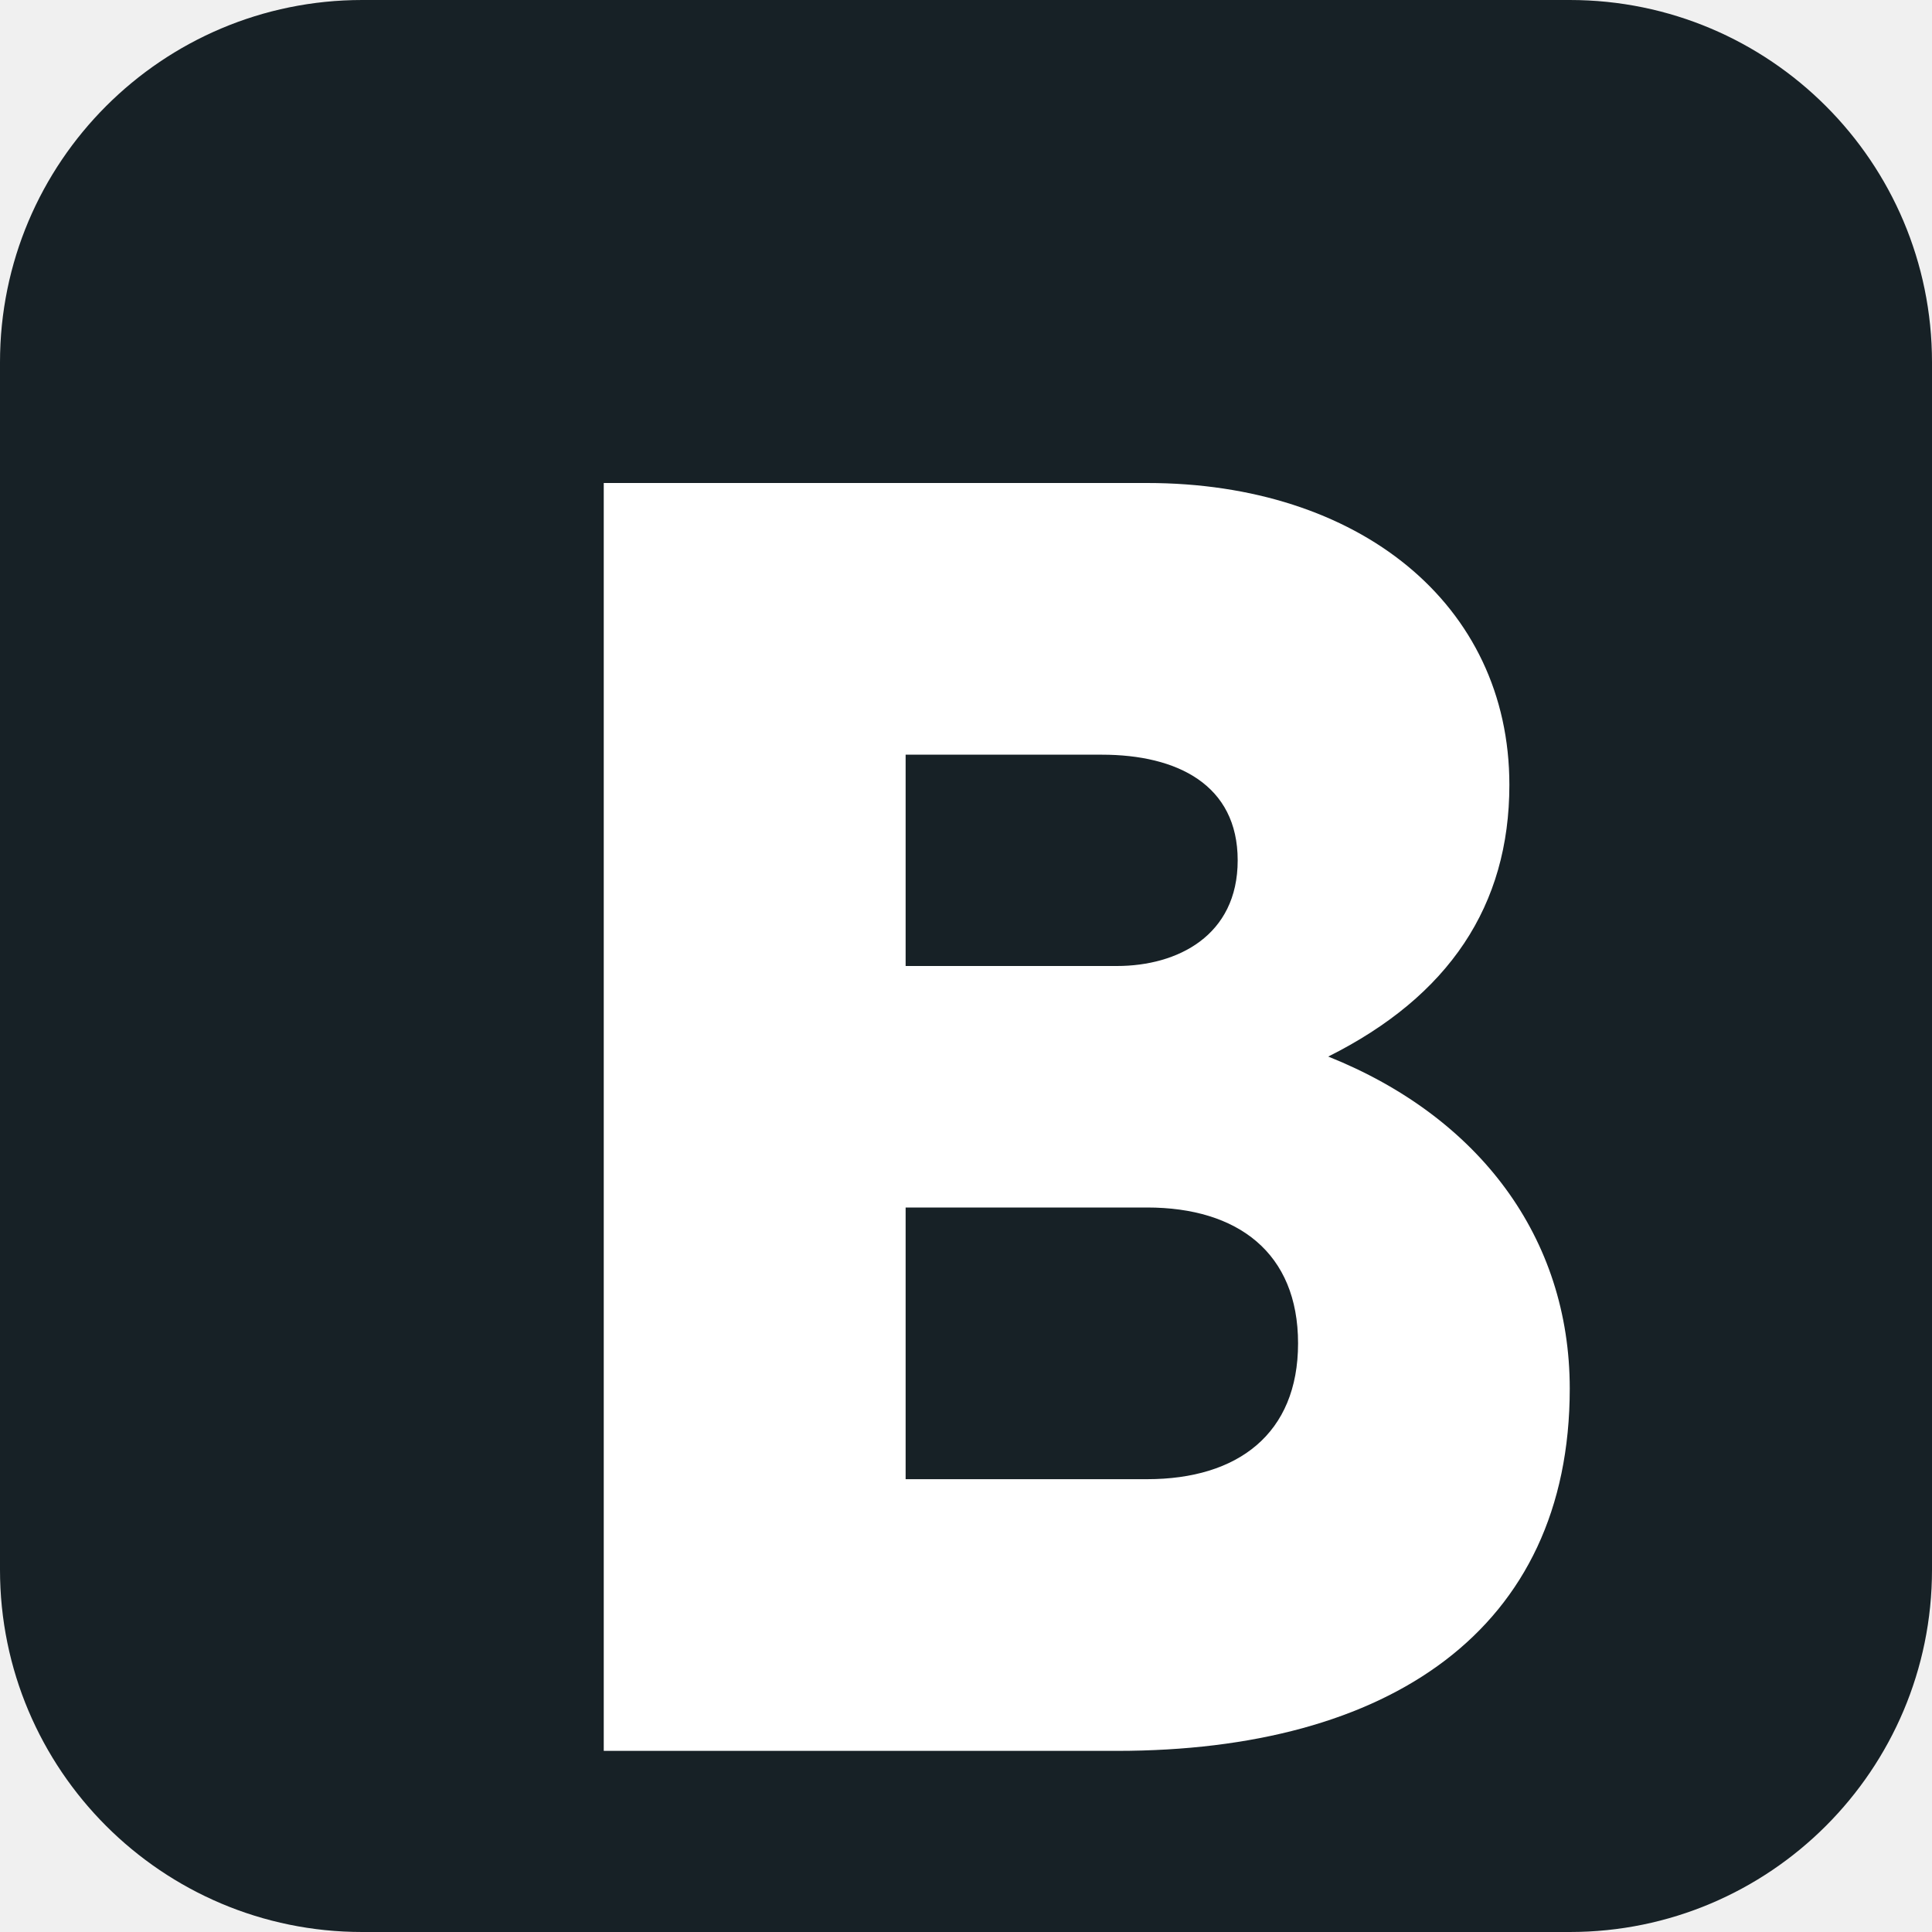
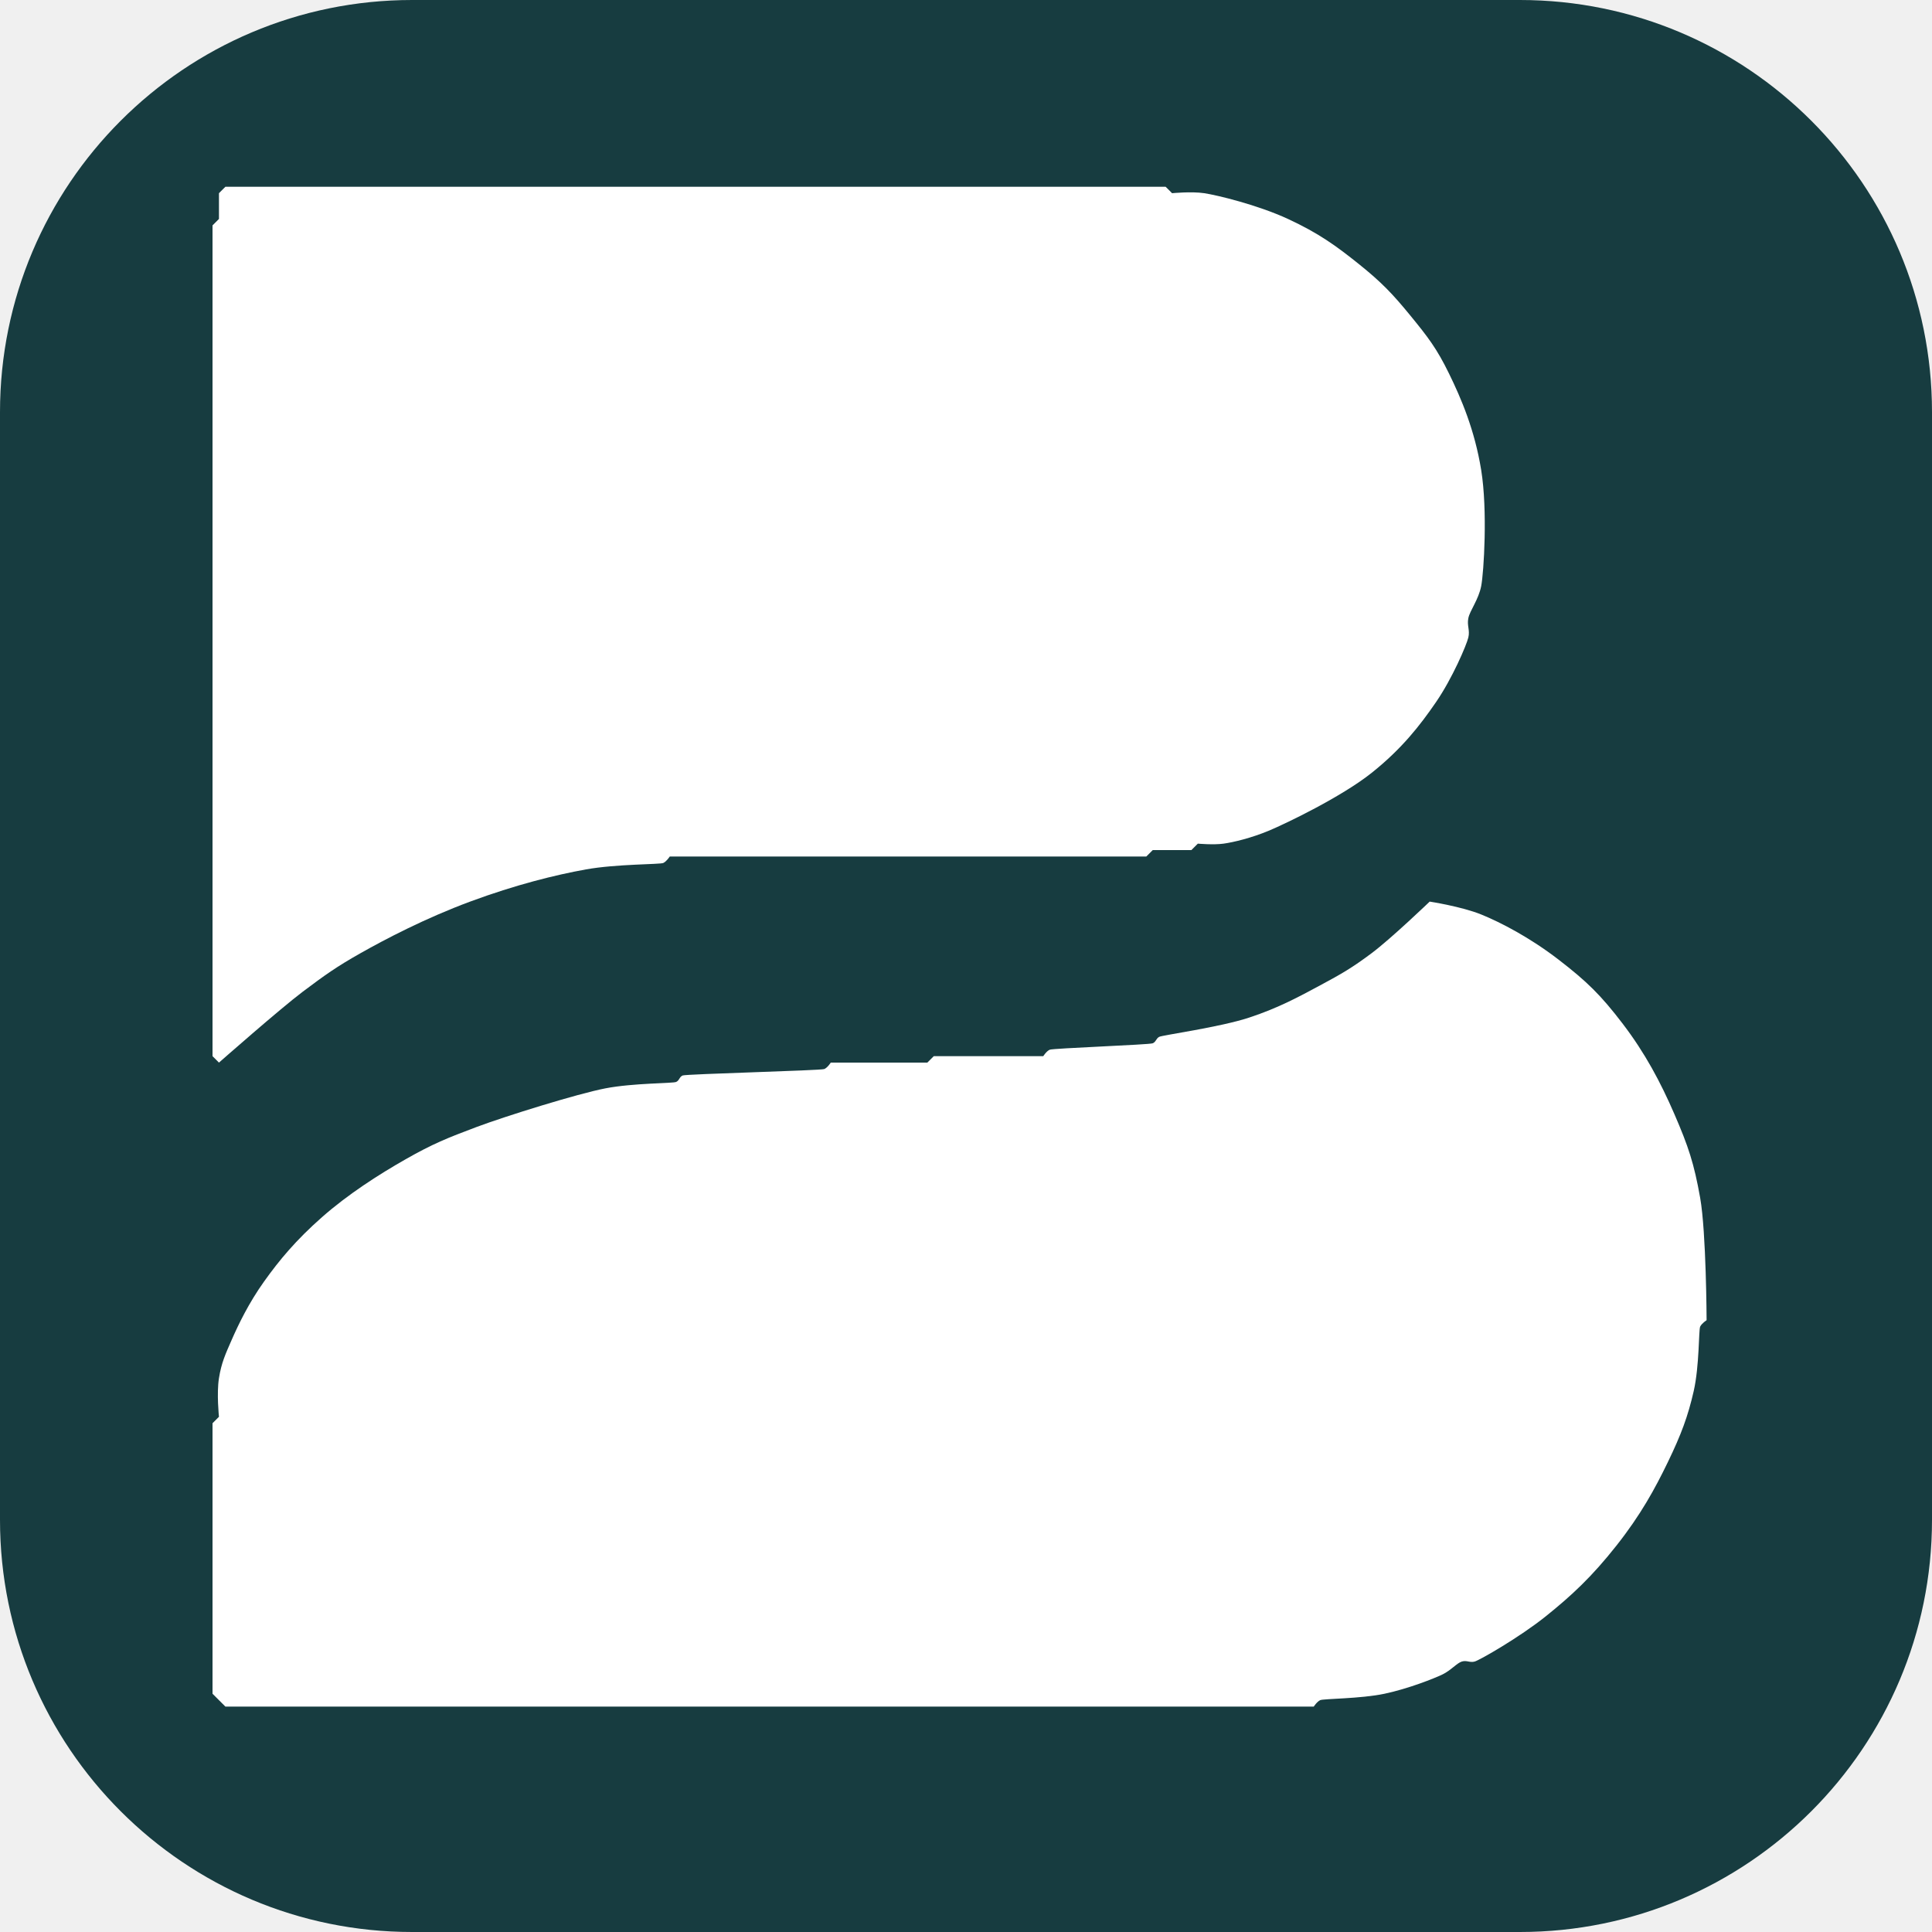
- <svg xmlns="http://www.w3.org/2000/svg" viewBox="0 0 64 64" role="img" aria-label="Boilerplate">
-   <rect width="64" height="64" rx="12" fill="#172126" />
-   <path d="M20 16h18c7 0 12 4 12 10 0 4-2 7-6 9 5 2 8 6 8 11 0 8-6 12-15 12H20V16Zm10 9v7h7c2 0 4-1 4-3.5S39 25 36.5 25H30Zm0 15v9h8c3 0 5-1.5 5-4.5S41 40 38 40h-8Z" fill="#fff" />
+ <svg xmlns="http://www.w3.org/2000/svg" viewBox="182 226 300 300" role="img" aria-label="Boilerplate CMS favicon">
+   <rect x="182" y="226" width="300" height="300" rx="64" fill="#173C40" />
+   <g fill="#FFFFFF">
+     <path d="M 442.00 399.00 C439.84 394.01 437.43 389.50 434.00 385.00 C430.57 380.50 428.40 378.39 424.00 375.00 C419.60 371.61 415.06 369.24 412.00 368.00 C408.94 366.76 404.00 366.00 404.00 366.00 C404.00 366.00 398.02 371.74 395.00 374.00 C391.98 376.26 390.32 377.22 387.00 379.00 C383.68 380.78 380.59 382.48 376.00 384.00 C371.41 385.52 362.50 386.73 362.00 387.00 C361.50 387.27 361.52 387.77 361.00 388.00 C360.48 388.23 345.52 388.77 345.00 389.00 C344.48 389.23 344.00 390.00 344.00 390.00 C344.00 390.00 327.00 390.00 327.00 390.00 C327.00 390.00 326.00 391.00 326.00 391.00 C326.00 391.00 311.00 391.00 311.00 391.00 C311.00 391.00 310.52 391.77 310.00 392.00 C309.48 392.23 288.52 392.77 288.00 393.00 C287.48 393.23 287.51 393.76 287.00 394.00 C286.49 394.24 280.34 394.16 276.00 395.00 C271.66 395.84 260.53 399.30 256.00 401.00 C251.47 402.70 249.20 403.61 245.00 406.00 C240.80 408.39 236.04 411.44 232.00 415.00 C227.96 418.56 225.39 421.65 223.00 425.00 C220.61 428.35 219.02 431.68 218.00 434.00 C216.98 436.32 216.38 437.63 216.00 440.00 C215.62 442.37 216.00 446.00 216.00 446.00 C216.00 446.00 215.00 447.00 215.00 447.00 C215.00 447.00 215.00 489.00 215.00 489.00 C215.00 489.00 217.00 491.00 217.00 491.00 C217.00 491.00 386.00 491.00 386.00 491.00 C386.00 491.00 386.49 490.24 387.00 490.00 C387.51 489.76 393.29 489.79 397.00 489.00 C400.71 488.21 404.70 486.63 406.00 486.00 C407.30 485.37 408.23 484.23 409.00 484.00 C409.77 483.77 410.23 484.22 411.00 484.00 C411.77 483.78 417.93 480.26 422.00 477.00 C426.07 473.74 429.22 470.79 433.00 466.00 C436.78 461.21 438.96 457.22 441.00 453.00 C443.04 448.78 444.11 445.92 445.00 442.00 C445.89 438.08 445.76 432.51 446.00 432.00 C446.24 431.49 447.00 431.00 447.00 431.00 C447.00 431.00 446.95 417.36 446.00 412.00 C445.05 406.64 444.16 403.99 442.00 399.00 Z" />
+     <path d="M 216.00 256.00 C216.00 256.00 216.00 260.00 216.00 260.00 C216.00 260.00 215.00 261.00 215.00 261.00 C215.00 261.00 215.00 390.00 215.00 390.00 C215.00 390.00 216.00 391.00 216.00 391.00 C216.00 391.00 225.54 382.60 229.00 380.00 C232.46 377.40 234.23 376.13 238.00 374.00 C241.77 371.87 247.99 368.60 255.00 366.00 C262.01 363.40 268.26 361.85 273.00 361.00 C277.74 360.15 284.49 360.24 285.00 360.00 C285.51 359.76 286.00 359.00 286.00 359.00 C286.00 359.00 360.00 359.00 360.00 359.00 C360.00 359.00 361.00 358.00 361.00 358.00 C361.00 358.00 367.00 358.00 367.00 358.00 C367.00 358.00 368.00 357.00 368.00 357.00 C368.00 357.00 370.42 357.22 372.00 357.00 C373.58 356.78 376.31 356.12 379.00 355.00 C381.69 353.88 390.35 349.71 395.00 346.00 C399.65 342.29 402.47 338.69 405.00 335.00 C407.53 331.31 409.72 326.17 410.00 325.00 C410.28 323.83 409.77 323.18 410.00 322.00 C410.23 320.82 411.59 319.12 412.00 317.00 C412.41 314.88 413.01 305.24 412.00 299.00 C410.99 292.76 408.90 287.89 407.00 284.00 C405.10 280.11 403.74 278.35 401.00 275.00 C398.26 271.65 396.53 269.83 393.00 267.00 C389.47 264.17 386.73 262.19 382.00 260.00 C377.27 257.81 370.98 256.30 369.00 256.00 C367.02 255.70 364.00 256.00 364.00 256.00 C364.00 256.00 363.00 255.00 363.00 255.00 C363.00 255.00 217.00 255.00 217.00 255.00 C217.00 255.00 216.00 256.00 216.00 256.00 Z" />
+   </g>
</svg>
